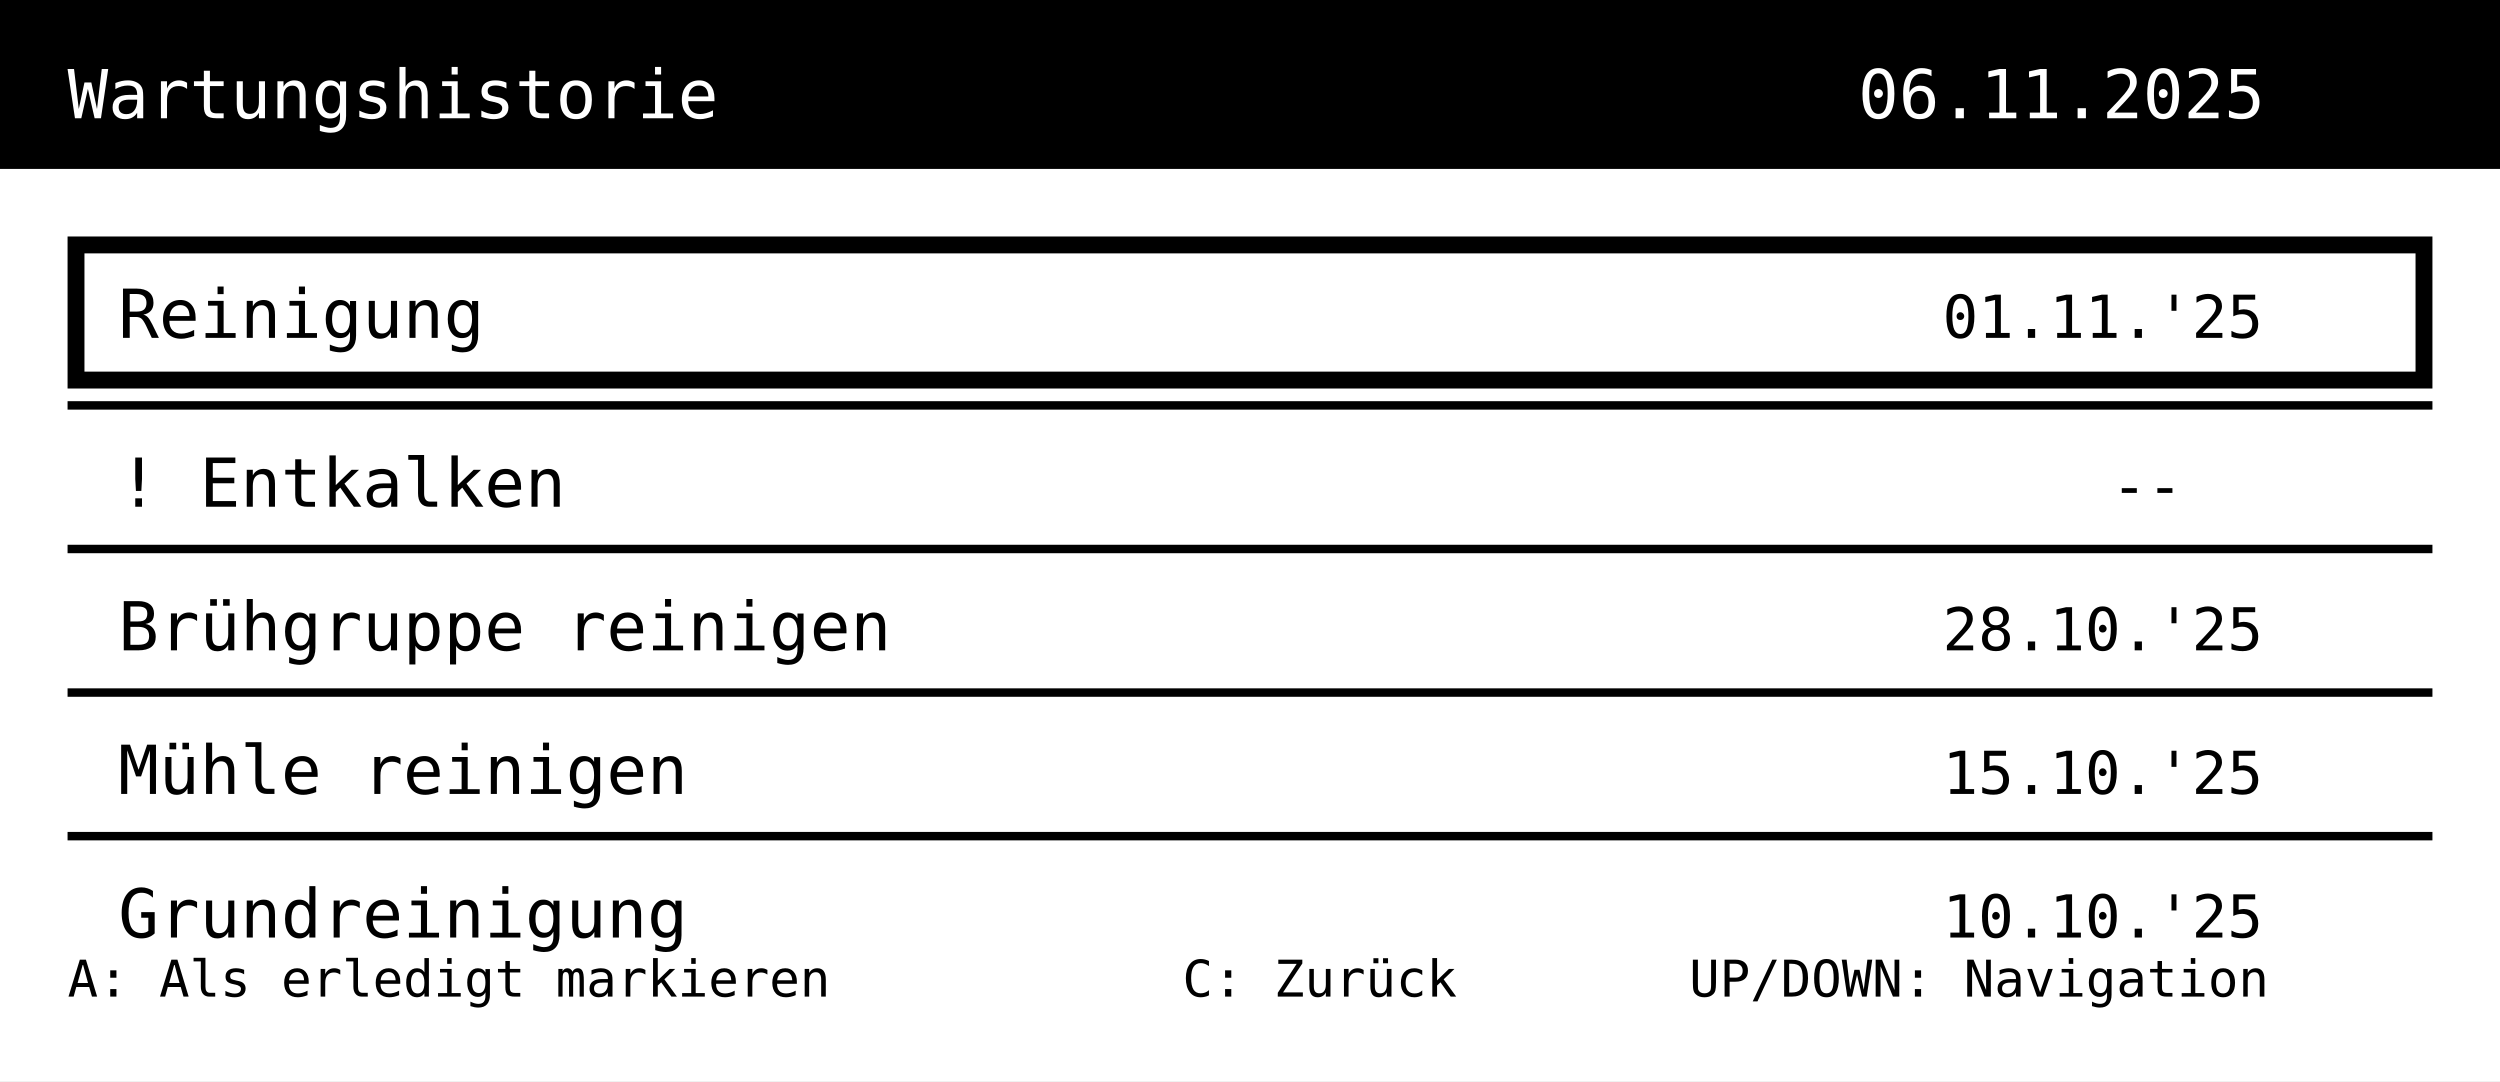
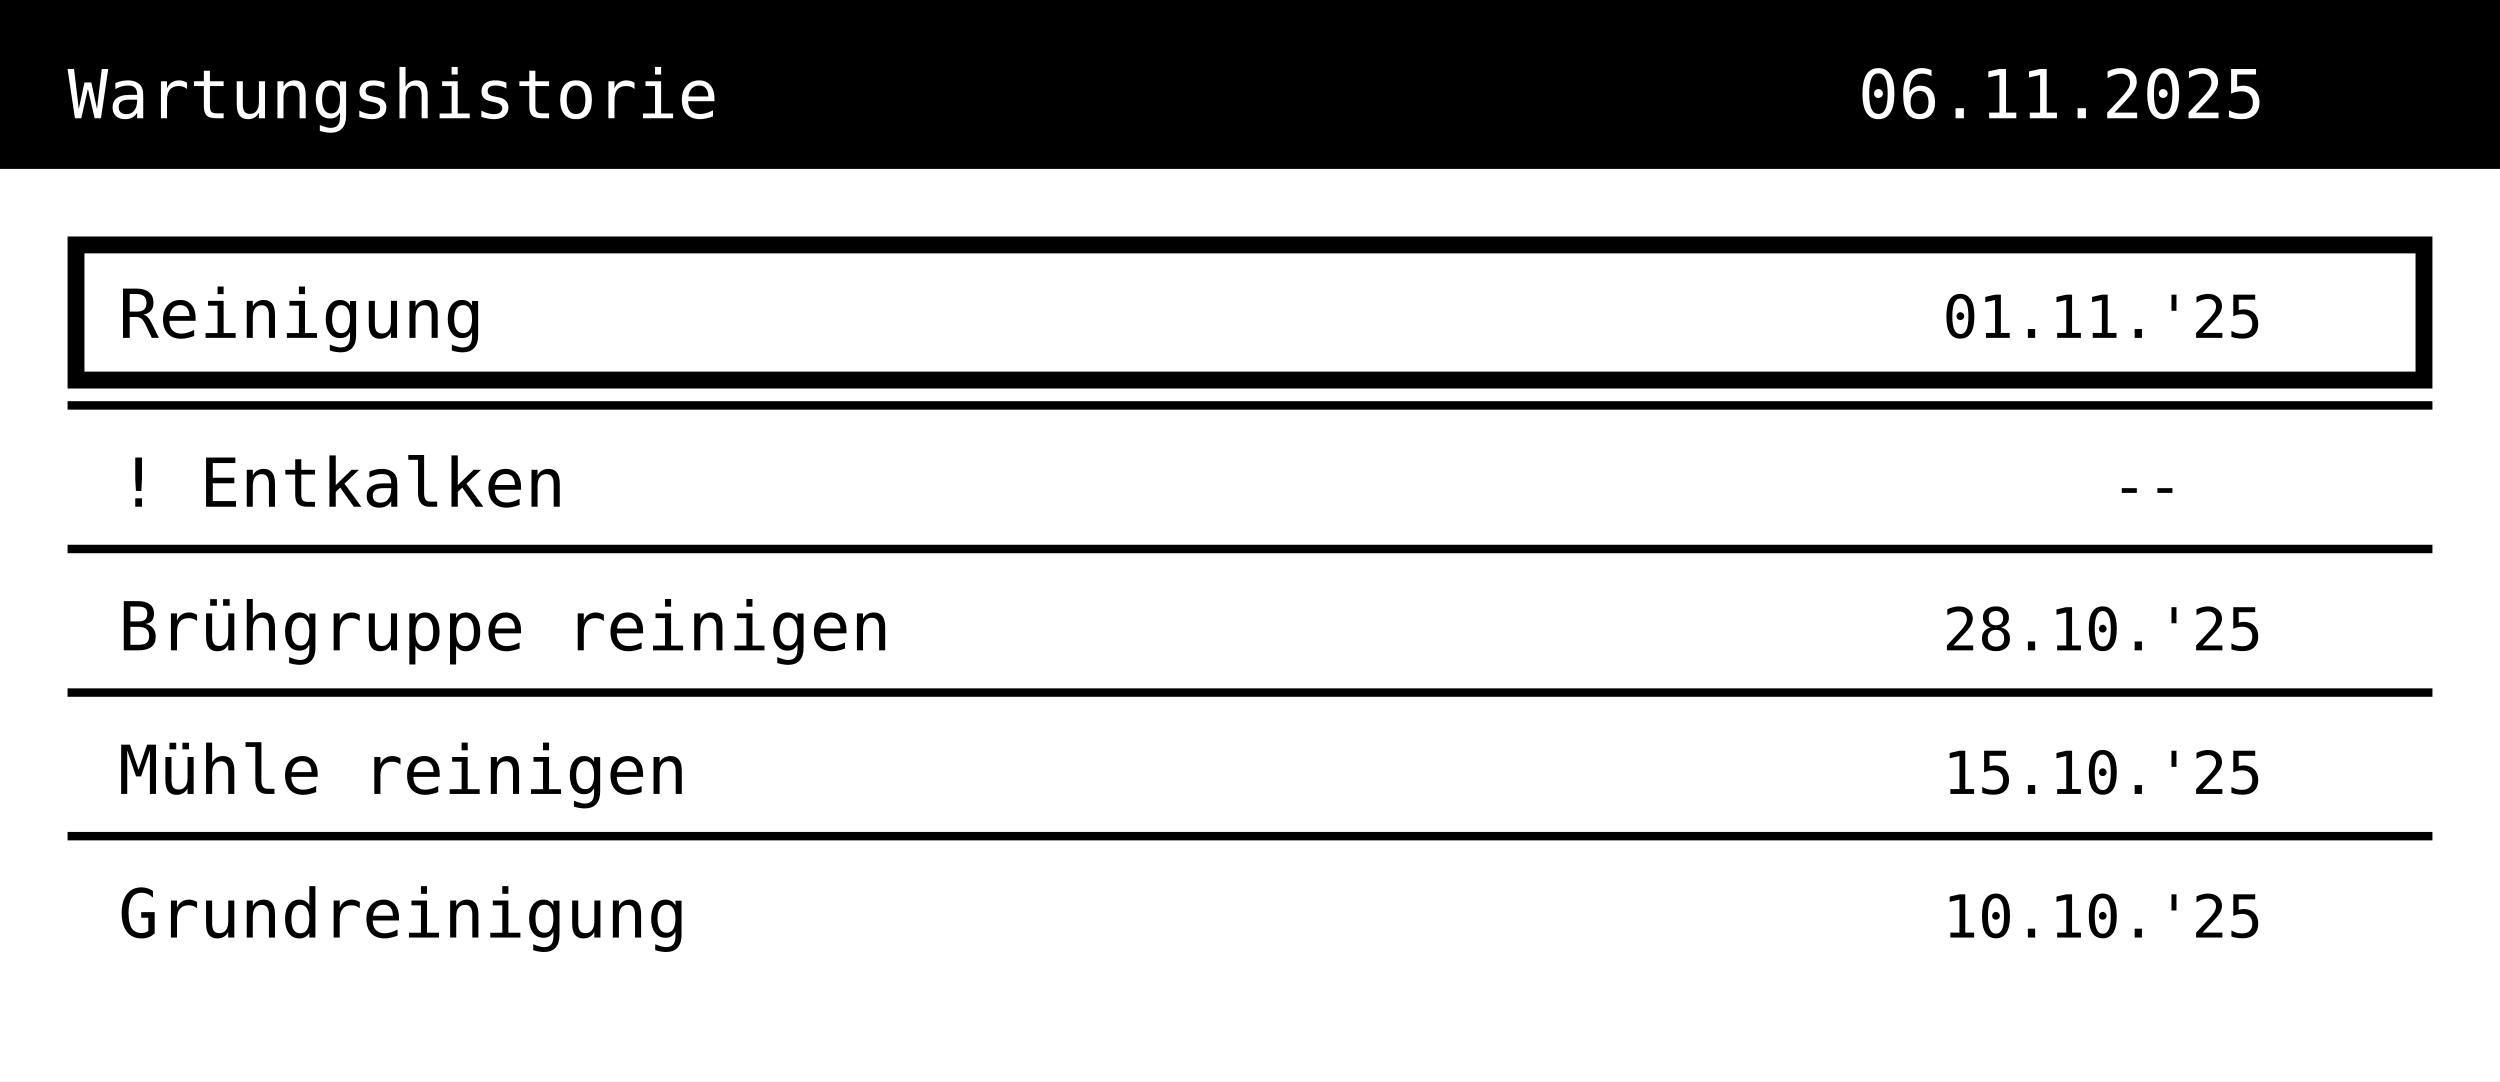
<svg xmlns="http://www.w3.org/2000/svg" width="296" height="128" viewBox="0 0 296 128">
  <rect width="296" height="128" fill="white" />
  <rect x="0" y="0" width="296" height="20" fill="black" />
  <text x="8" y="14" font-family="monospace" font-size="8" fill="white">Wartungshistorie</text>
  <text x="220" y="14" font-family="monospace" font-size="8" fill="white">06.11.2025</text>
  <rect x="8" y="28" width="280" height="18" fill="black" />
  <rect x="10" y="30" width="276" height="14" fill="white" />
  <text x="14" y="40" font-family="monospace" font-size="8" fill="black">Reinigung</text>
  <text x="230" y="40" font-family="monospace" font-size="7" fill="black">01.11.'25</text>
  <line x1="8" y1="48" x2="288" y2="48" stroke="black" stroke-width="1" />
  <text x="14" y="60" font-family="monospace" font-size="8" fill="black">! Entkalken</text>
  <text x="250" y="60" font-family="monospace" font-size="7" fill="black">--</text>
  <line x1="8" y1="65" x2="288" y2="65" stroke="black" stroke-width="1" />
  <text x="14" y="77" font-family="monospace" font-size="8" fill="black">Brühgruppe reinigen</text>
  <text x="230" y="77" font-family="monospace" font-size="7" fill="black">28.10.'25</text>
  <line x1="8" y1="82" x2="288" y2="82" stroke="black" stroke-width="1" />
  <text x="14" y="94" font-family="monospace" font-size="8" fill="black">Mühle reinigen</text>
  <text x="230" y="94" font-family="monospace" font-size="7" fill="black">15.10.'25</text>
  <line x1="8" y1="99" x2="288" y2="99" stroke="black" stroke-width="1" />
  <text x="14" y="111" font-family="monospace" font-size="8" fill="black">Grundreinigung</text>
  <text x="230" y="111" font-family="monospace" font-size="7" fill="black">10.10.'25</text>
-   <text x="8" y="118" font-family="monospace" font-size="6" fill="black">A: Als erledigt markieren</text>
-   <text x="140" y="118" font-family="monospace" font-size="6" fill="black">C: Zurück</text>
-   <text x="200" y="118" font-family="monospace" font-size="6" fill="black">UP/DOWN: Navigation</text>
</svg>
